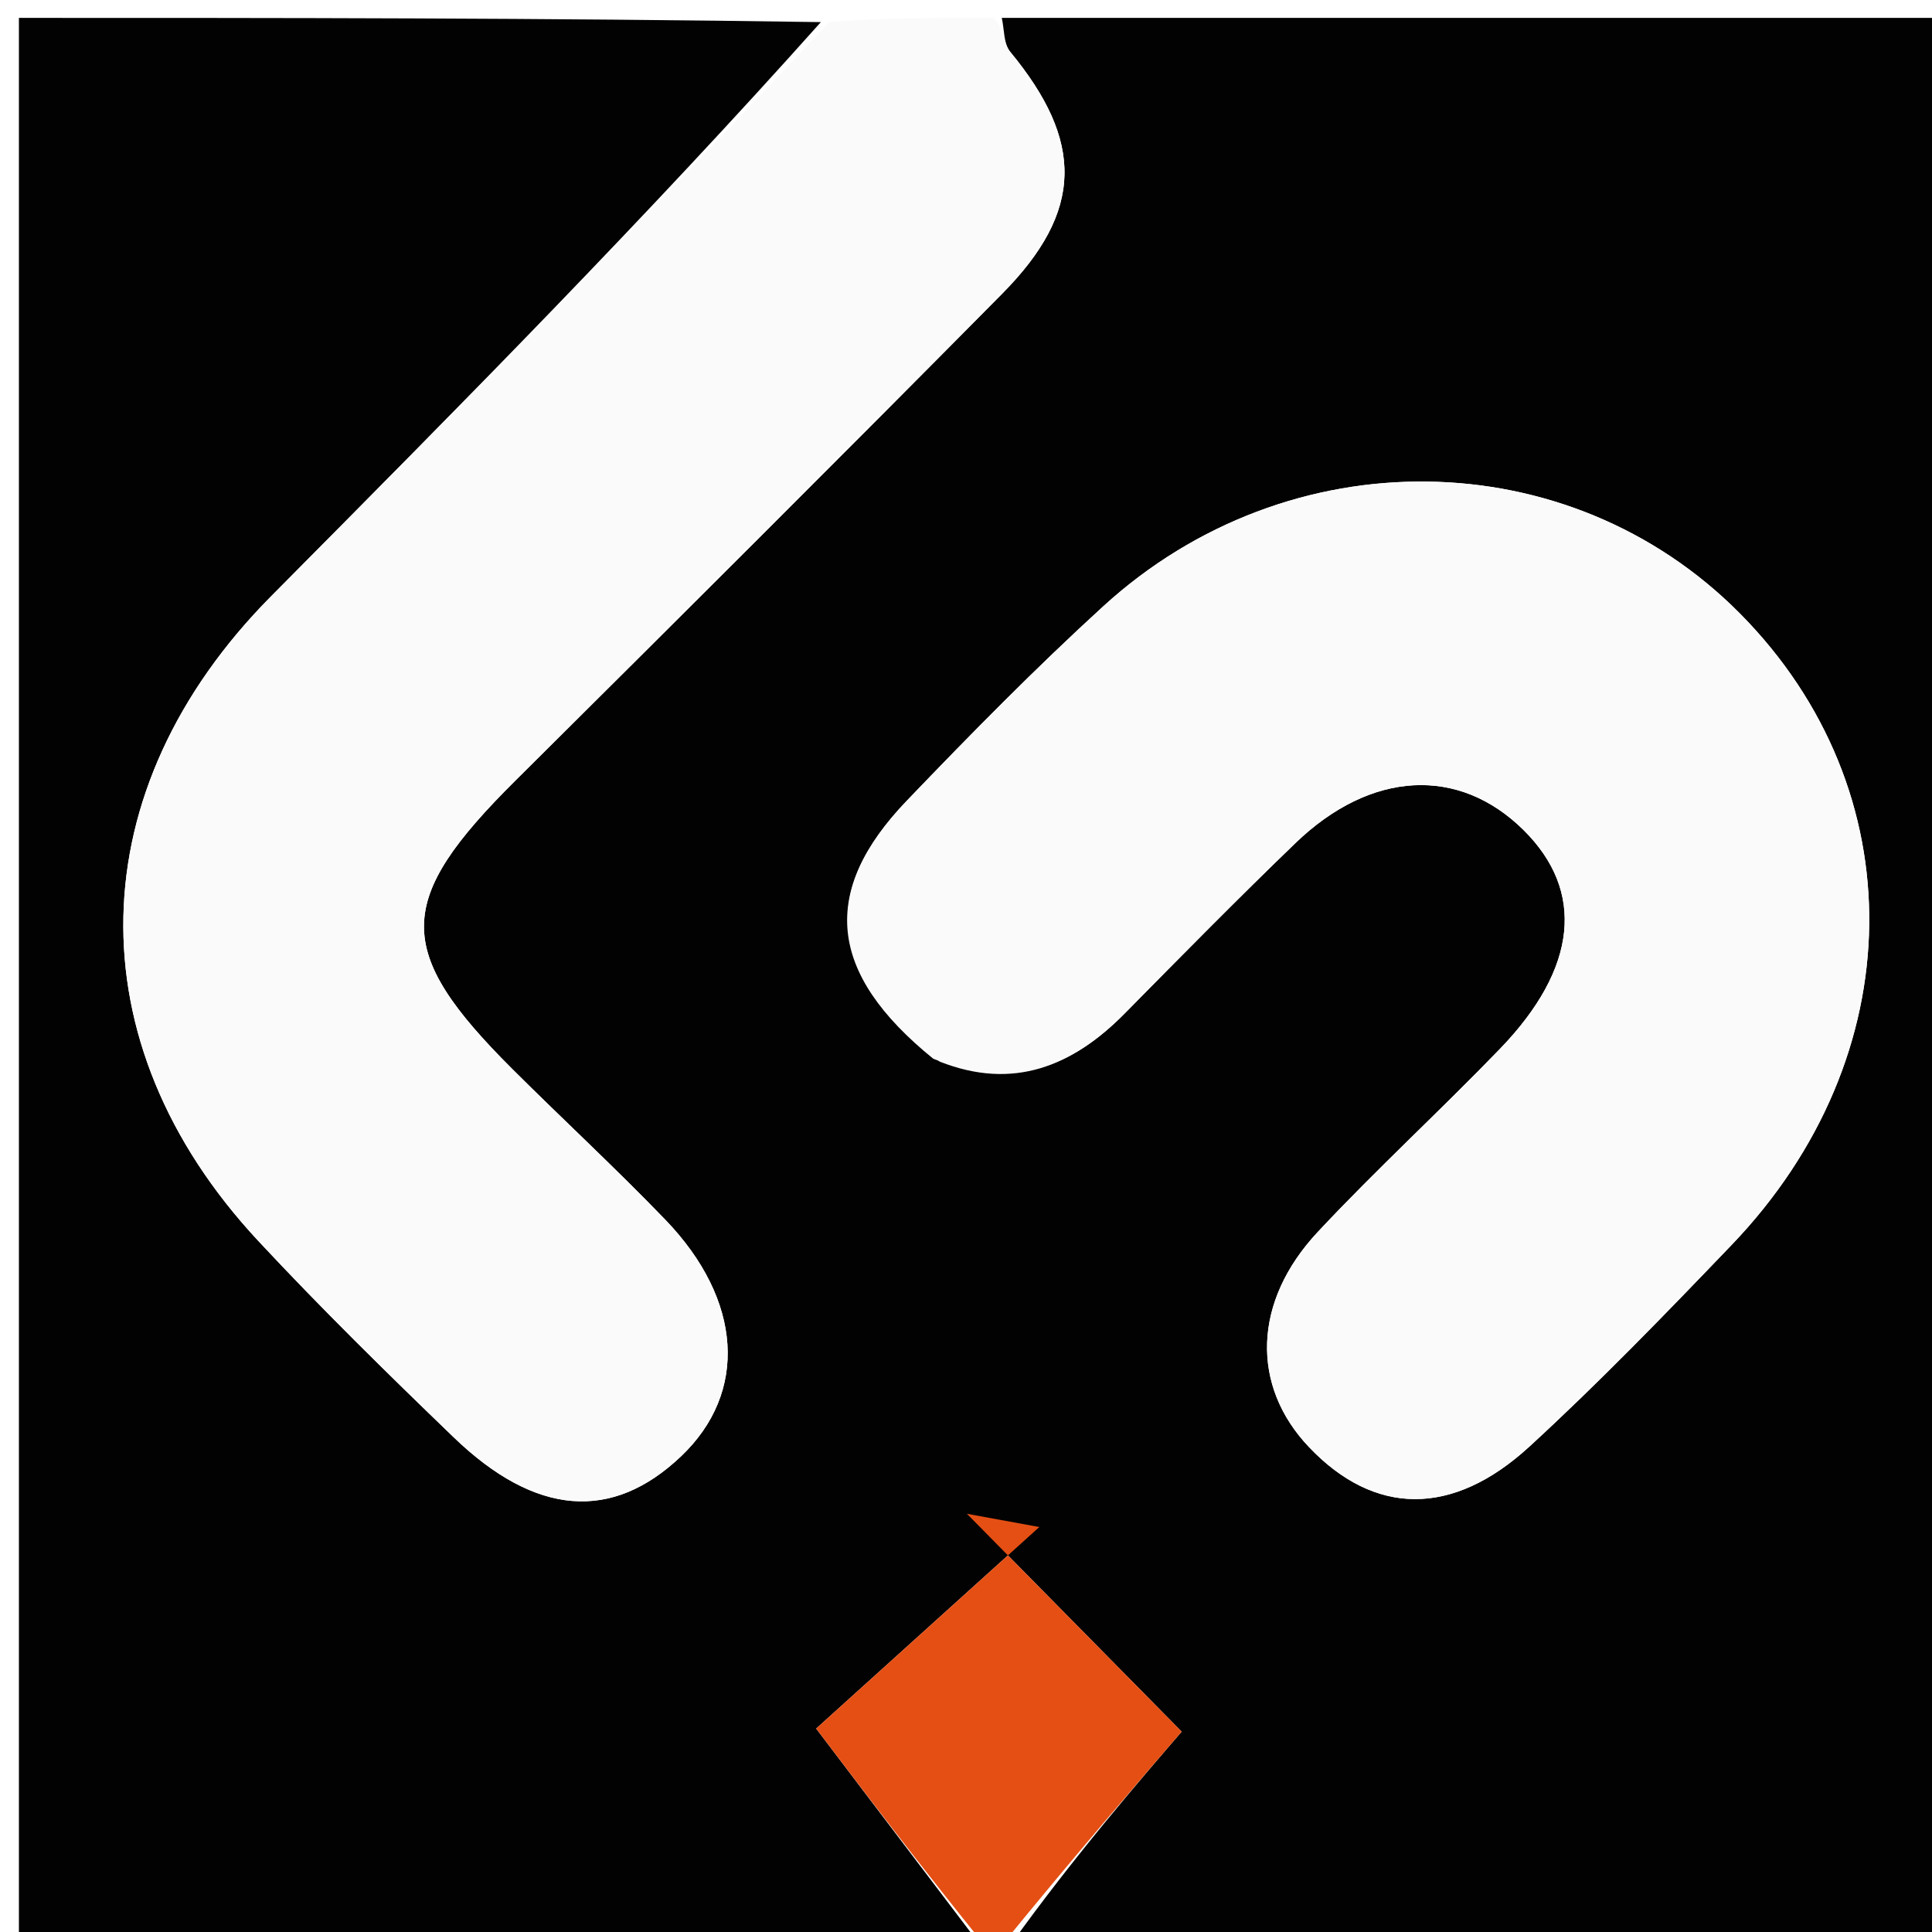
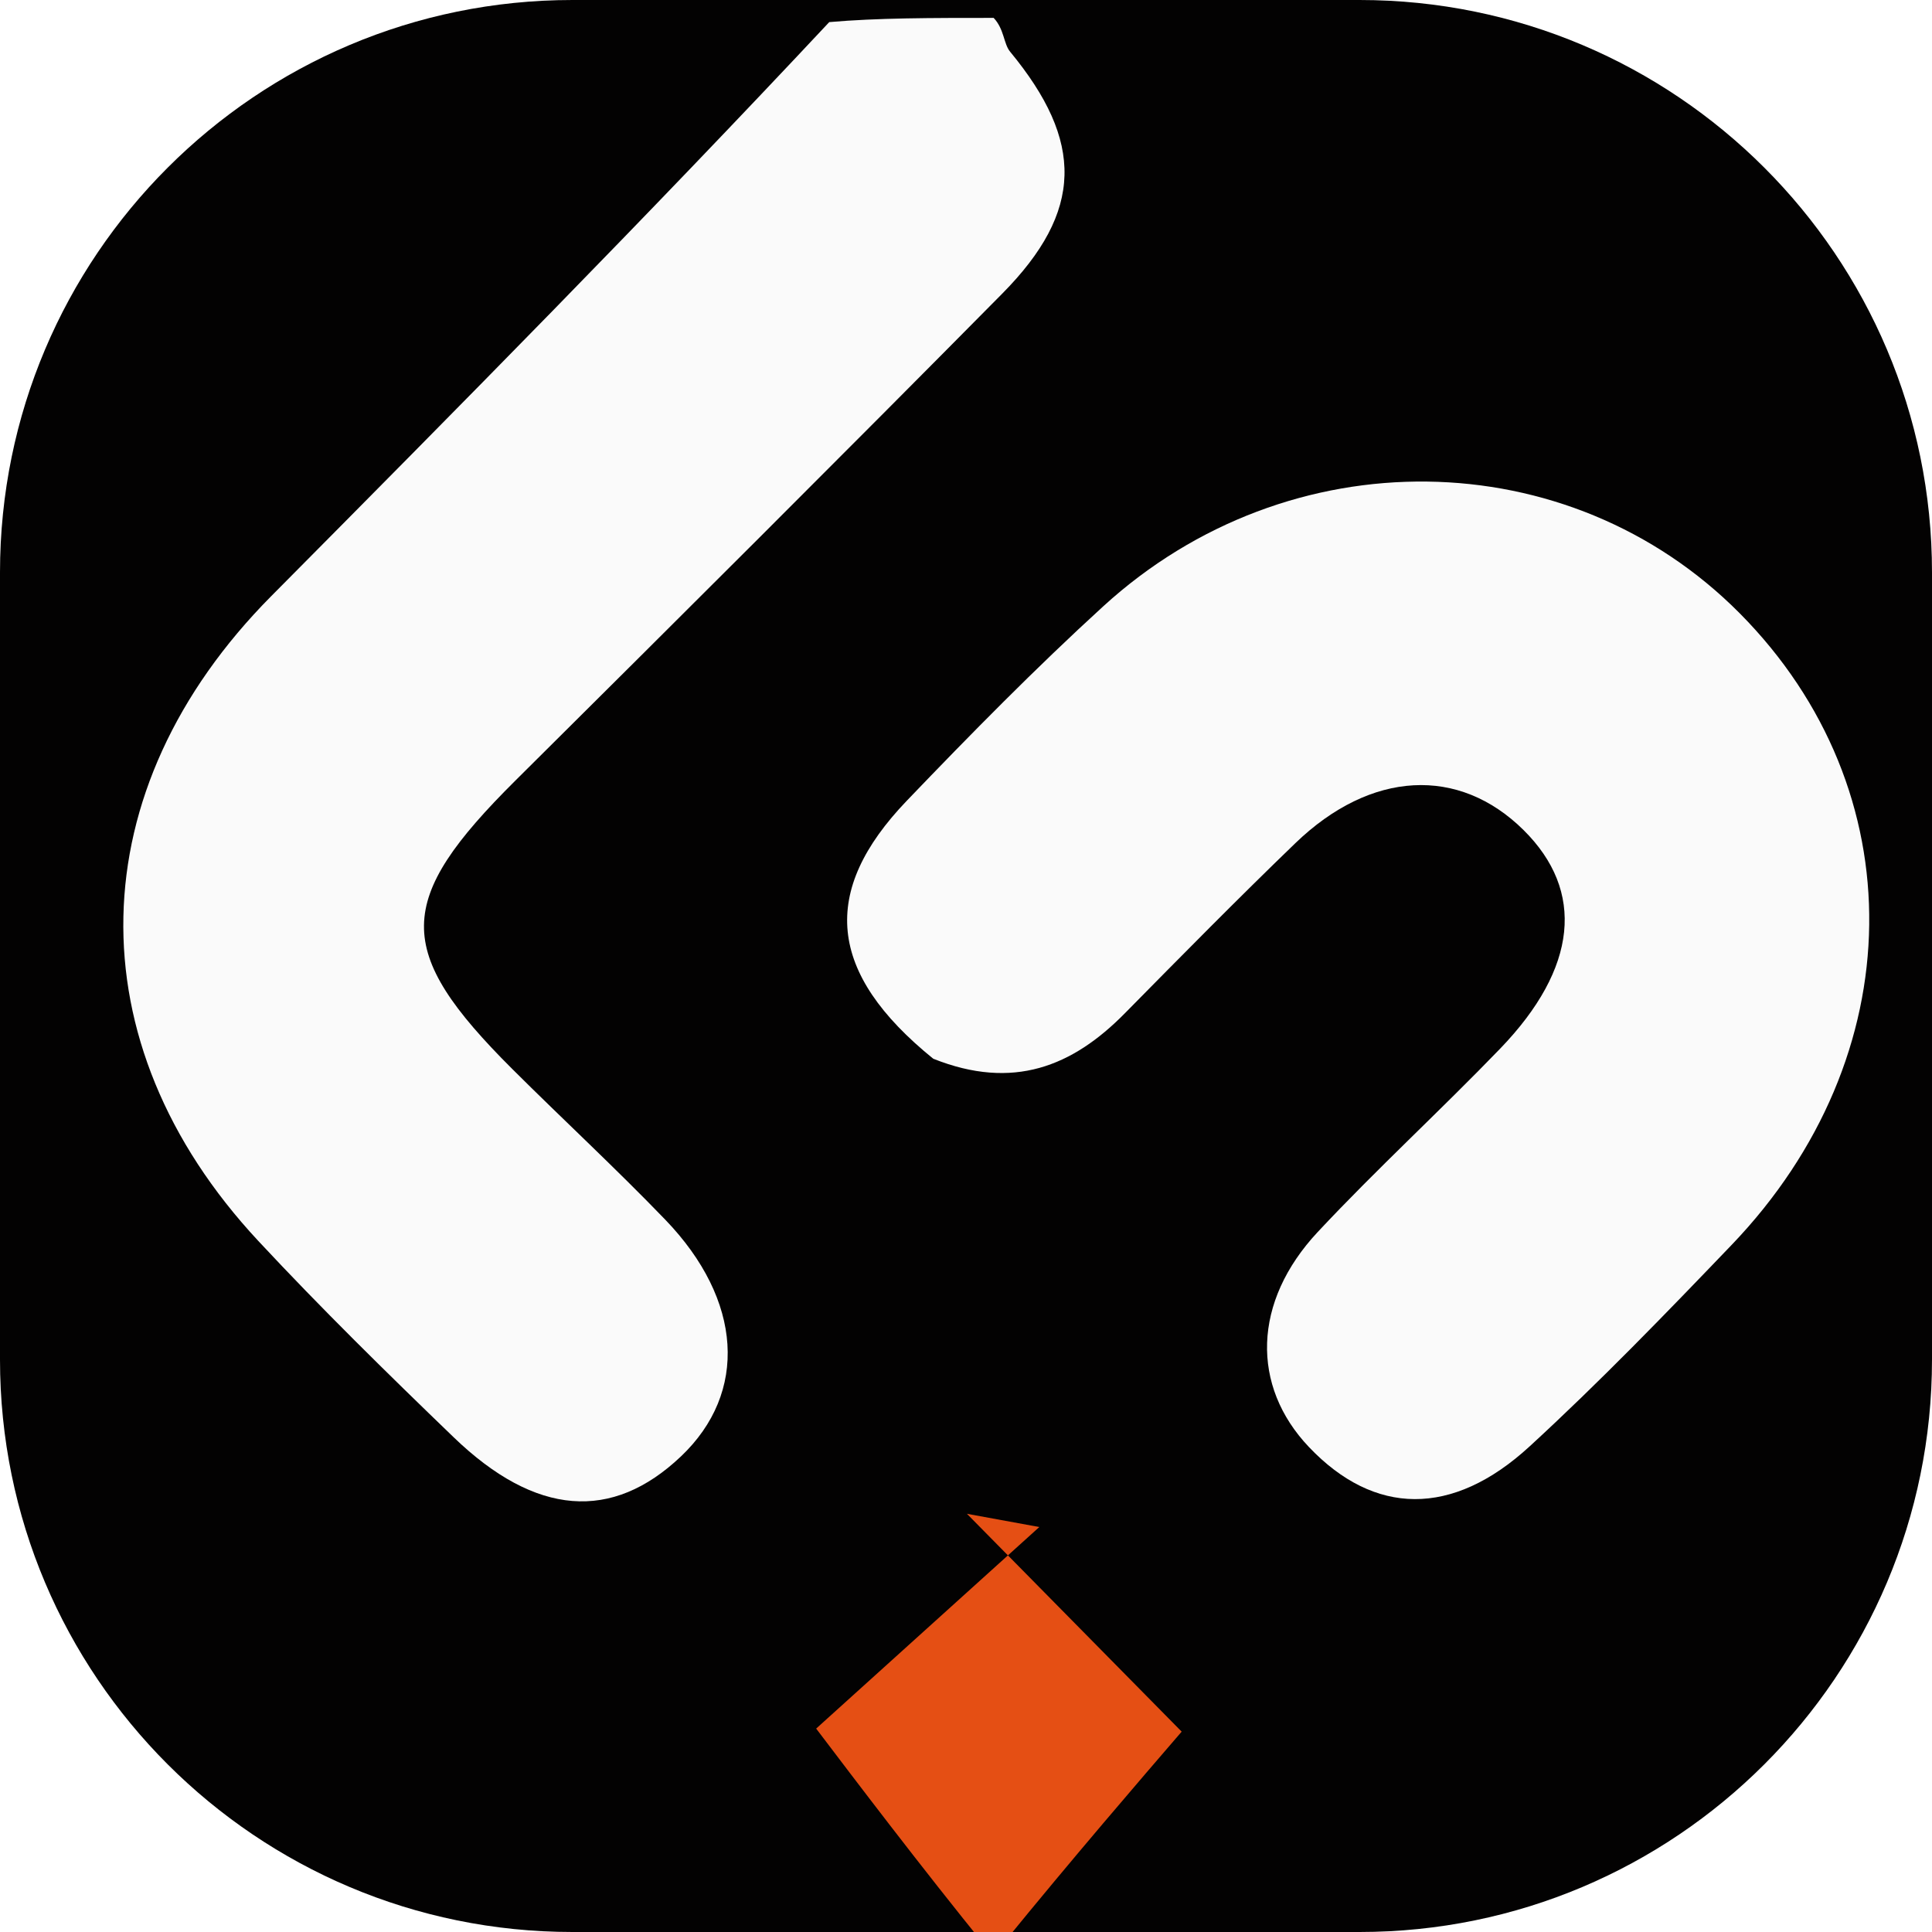
<svg xmlns="http://www.w3.org/2000/svg" version="1.1" id="Layer_1" x="0px" y="0px" width="100%" viewBox="0 0 108 108" enable-background="new 0 0 108 108" xml:space="preserve">
-   <path fill="#030202" opacity="1" stroke="none" d=" M55,109   C37.038,109 19.076,109 1.057,109   C1.057,73.114 1.057,37.229 1.057,1   C15.686,1 30.374,1 45.887,1.236   C36.197,12.089 25.69,22.714 15.166,33.32   C4.434,44.136 4.095,58.265 14.433,69.363   C17.952,73.14 21.644,76.763 25.362,80.346   C29.946,84.764 34.223,85.064 38.068,81.412   C41.823,77.847 41.529,72.684 37.186,68.178   C34.413,65.301 31.474,62.585 28.642,59.763   C21.99,53.133 22.059,50.34 28.821,43.624   C37.921,34.584 47.01,25.531 56.029,16.411   C60.581,11.808 60.601,7.9 56.468,2.893   C56.095,2.441 56.146,1.639 56,1   C73.63,1 91.261,1 108.946,1   C108.946,36.89 108.946,72.78 108.946,109   C91.647,109 74.292,109 56.532,108.661   C59.959,103.875 63.791,99.428 66.056,96.8   C62.332,93.022 58.192,88.822 54.052,84.622   C55.401,84.869 56.749,85.116 58.098,85.362   C53.747,89.293 49.395,93.223 45.624,96.629   C47.821,99.527 51.41,104.264 55,109  M52.528,59.343   C56.634,60.964 59.949,59.618 62.875,56.648   C66.027,53.45 69.18,50.251 72.411,47.134   C76.633,43.062 81.552,42.821 85.17,46.403   C88.61,49.81 88.201,54.116 83.865,58.614   C80.519,62.085 76.955,65.347 73.664,68.867   C70.015,72.77 69.924,77.479 73.176,80.896   C76.812,84.718 81.174,84.835 85.508,80.853   C89.422,77.257 93.126,73.424 96.806,69.584   C106.895,59.058 107.056,44.174 97.26,34.292   C87.701,24.648 72.051,24.413 61.677,33.889   C57.875,37.361 54.256,41.043 50.691,44.761   C45.83,49.83 46.246,54.385 52.528,59.343  z" />
-   <path fill="#FAFAFA" opacity="1" stroke="none" d=" M55.546,1   C56.146,1.639 56.095,2.441 56.468,2.893   C60.601,7.9 60.581,11.808 56.029,16.411   C47.01,25.531 37.921,34.584 28.821,43.624   C22.059,50.34 21.99,53.133 28.642,59.763   C31.474,62.585 34.413,65.301 37.186,68.178   C41.529,72.684 41.823,77.847 38.068,81.412   C34.223,85.064 29.946,84.764 25.362,80.346   C21.644,76.763 17.952,73.14 14.433,69.363   C4.095,58.265 4.434,44.136 15.166,33.32   C25.69,22.714 36.197,12.089 46.355,1.236   C49.031,1 52.061,1 55.546,1  z" />
-   <path fill="#E54F14" opacity="1" stroke="none" d=" M55.25,109   C51.41,104.264 47.821,99.527 45.624,96.629   C49.395,93.223 53.747,89.293 58.098,85.362   C56.749,85.116 55.401,84.869 54.052,84.622   C58.192,88.822 62.332,93.022 66.056,96.8   C63.791,99.428 59.959,103.875 56.063,108.661   C56,109 55.5,109 55.25,109  z" />
-   <path fill="#FAFAFA" opacity="1" stroke="none" d=" M52.17,59.184   C46.246,54.385 45.83,49.83 50.691,44.761   C54.256,41.043 57.875,37.361 61.677,33.889   C72.051,24.413 87.701,24.648 97.26,34.292   C107.056,44.174 106.895,59.058 96.806,69.584   C93.126,73.424 89.422,77.257 85.508,80.853   C81.174,84.835 76.812,84.718 73.176,80.896   C69.924,77.479 70.015,72.77 73.664,68.867   C76.955,65.347 80.519,62.085 83.865,58.614   C88.201,54.116 88.61,49.81 85.17,46.403   C81.552,42.821 76.633,43.062 72.411,47.134   C69.18,50.251 66.027,53.45 62.875,56.648   C59.949,59.618 56.634,60.964 52.17,59.184  z" />
+   <defs>
+     <clipPath id="rounded">
+       <rect width="108" height="108" rx="32" />
+     </clipPath>
+   </defs>
+   <g clip-path="url(#rounded)">
+     <rect width="108" height="108" fill="#030202" />
+     <path fill="#FAFAFA" opacity="1" stroke="none" d=" M55.546,1  C56.146,1.639 56.095,2.441 56.468,2.893  C60.601,7.9 60.581,11.808 56.029,16.411  C47.01,25.531 37.921,34.584 28.821,43.624  C22.059,50.34 21.99,53.133 28.642,59.763  C31.474,62.585 34.413,65.301 37.186,68.178  C41.529,72.684 41.823,77.847 38.068,81.412  C34.223,85.064 29.946,84.764 25.362,80.346  C21.644,76.763 17.952,73.14 14.433,69.363  C4.095,58.265 4.434,44.136 15.166,33.32  C25.69,22.714 36.197,12.089 46.355,1.236  C49.031,1 52.061,1 55.546,1 z" />
+     <path fill="#E54F14" opacity="1" stroke="none" d=" M55.25,109  C51.41,104.264 47.821,99.527 45.624,96.629  C49.395,93.223 53.747,89.293 58.098,85.362  C56.749,85.116 55.401,84.869 54.052,84.622  C58.192,88.822 62.332,93.022 66.056,96.8  C63.791,99.428 59.959,103.875 56.063,108.661  C56,109 55.5,109 55.25,109 z" />
+     <path fill="#FAFAFA" opacity="1" stroke="none" d=" M52.17,59.184  C46.246,54.385 45.83,49.83 50.691,44.761  C54.256,41.043 57.875,37.361 61.677,33.889  C72.051,24.413 87.701,24.648 97.26,34.292  C107.056,44.174 106.895,59.058 96.806,69.584  C93.126,73.424 89.422,77.257 85.508,80.853  C81.174,84.835 76.812,84.718 73.176,80.896  C69.924,77.479 70.015,72.77 73.664,68.867  C76.955,65.347 80.519,62.085 83.865,58.614  C88.201,54.116 88.61,49.81 85.17,46.403  C81.552,42.821 76.633,43.062 72.411,47.134  C69.18,50.251 66.027,53.45 62.875,56.648  C59.949,59.618 56.634,60.964 52.17,59.184 z" />
+   </g>
</svg>
